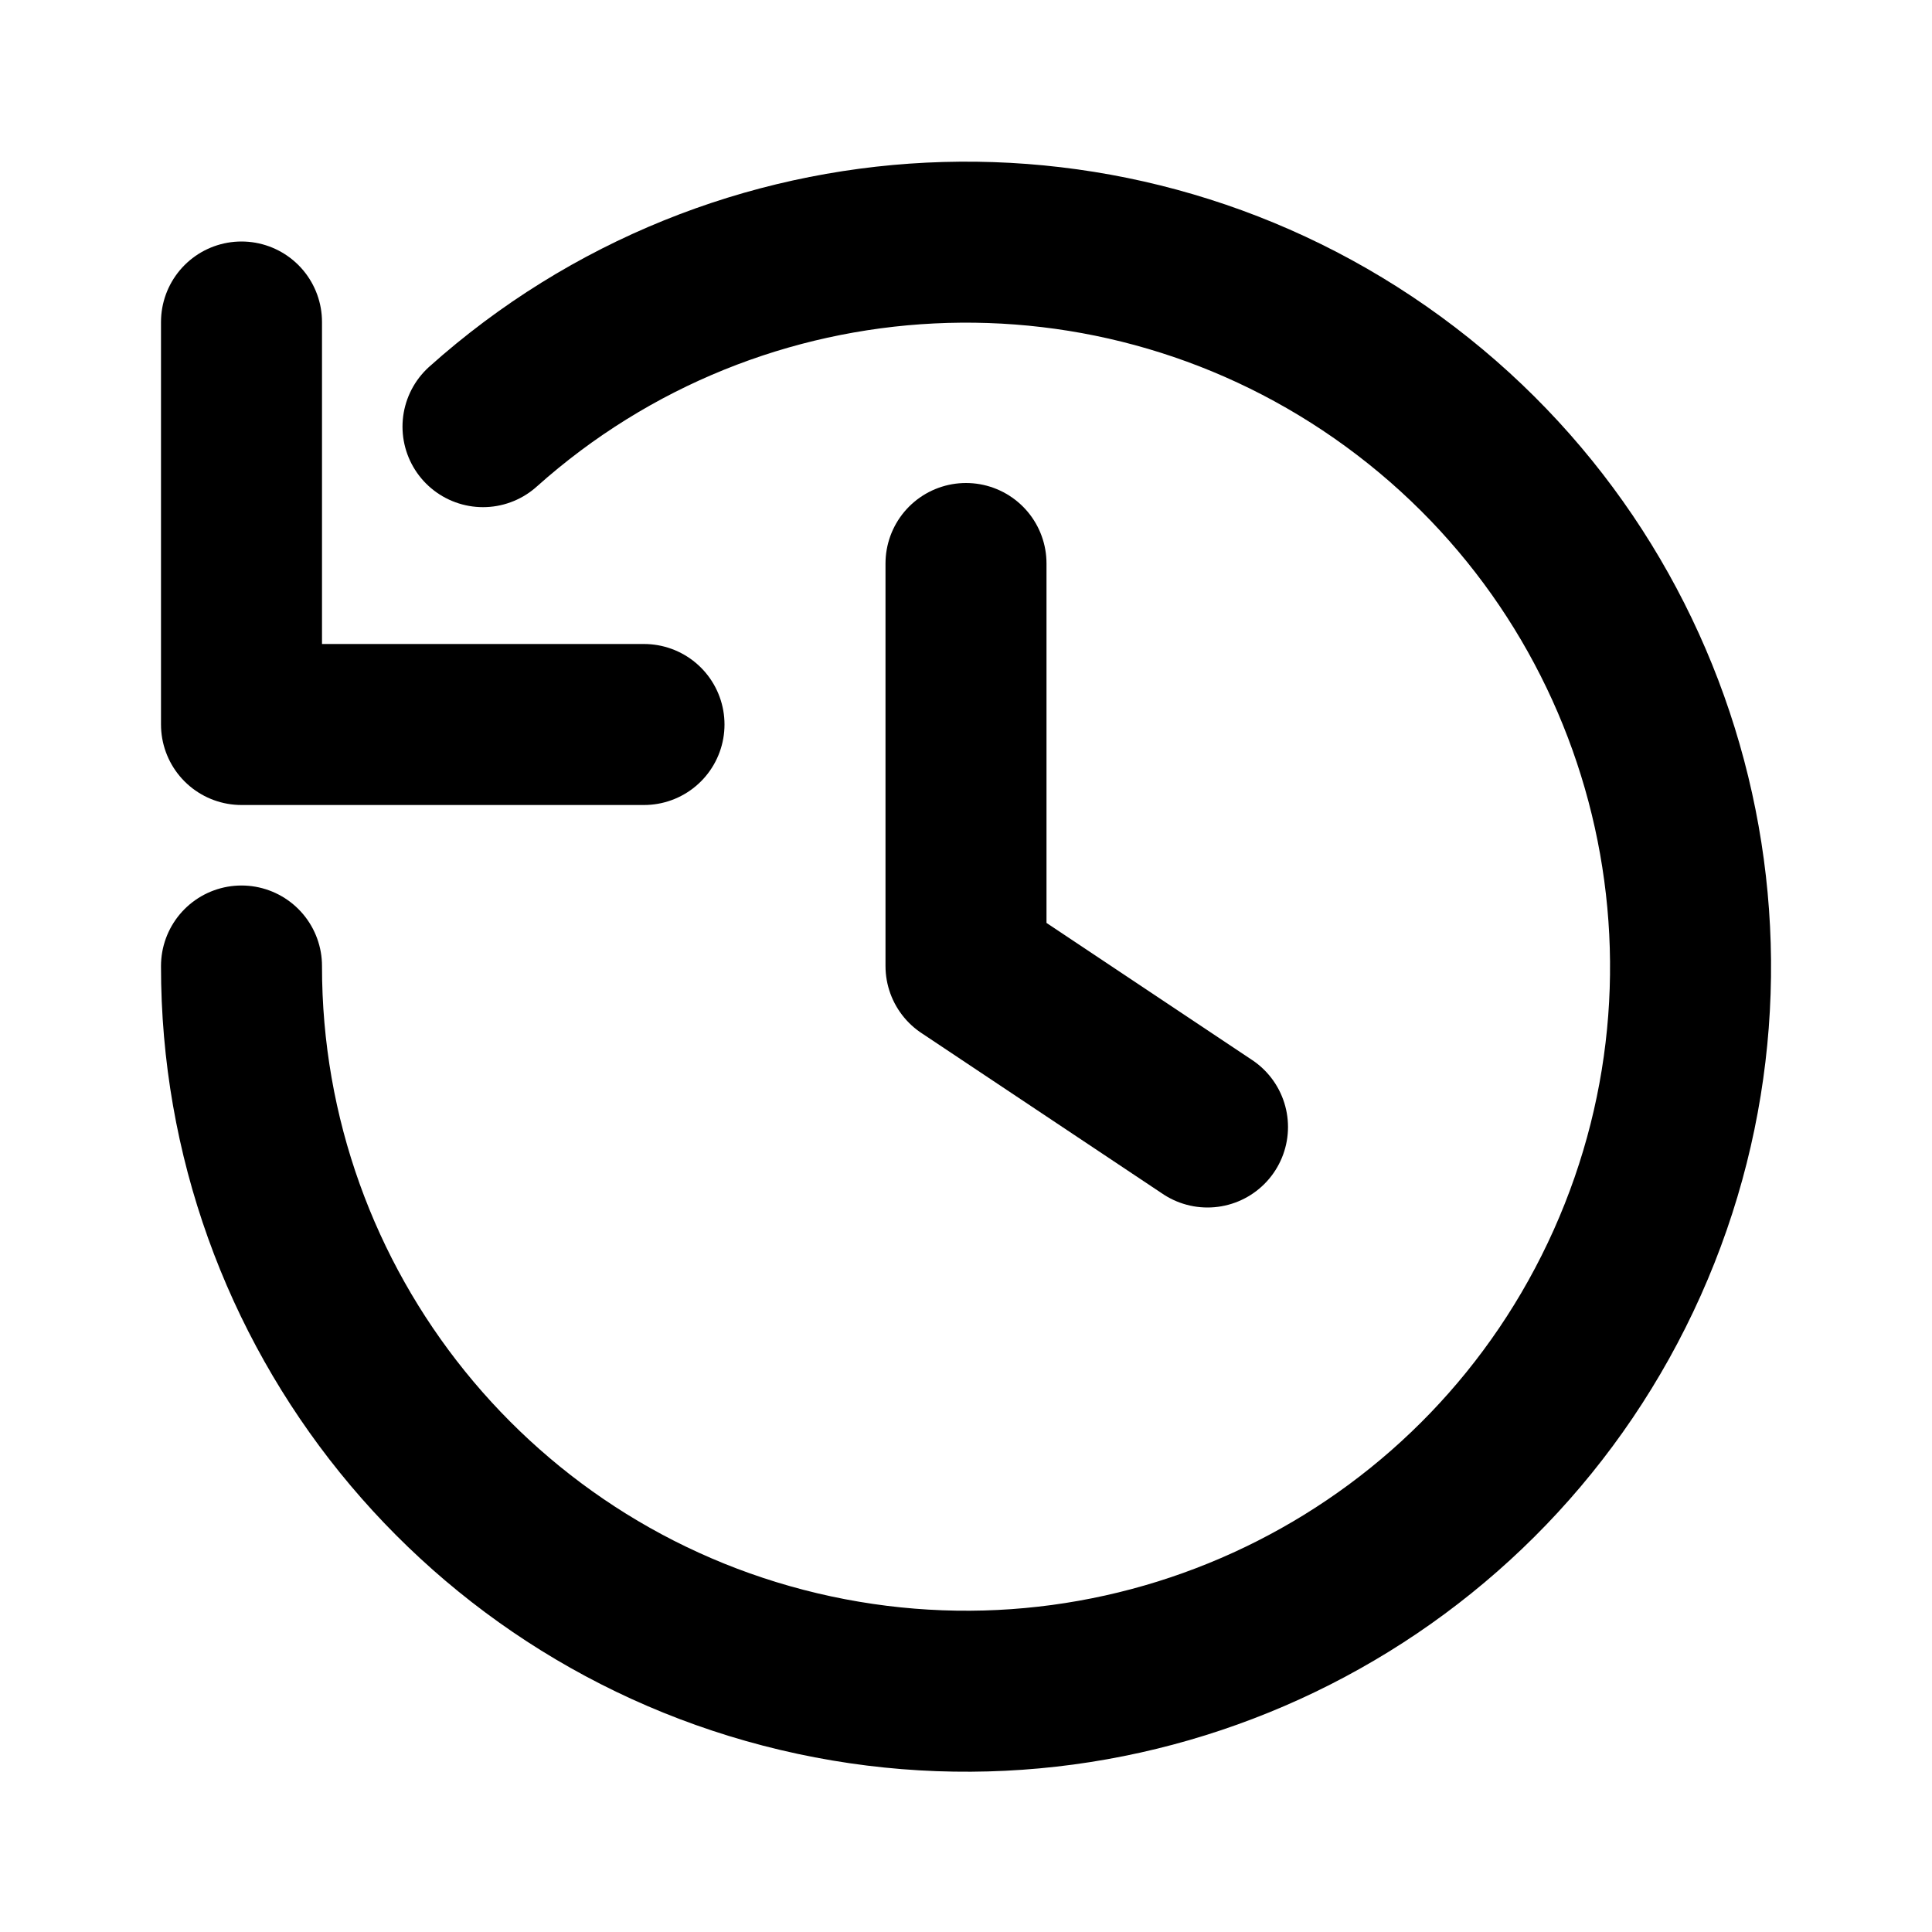
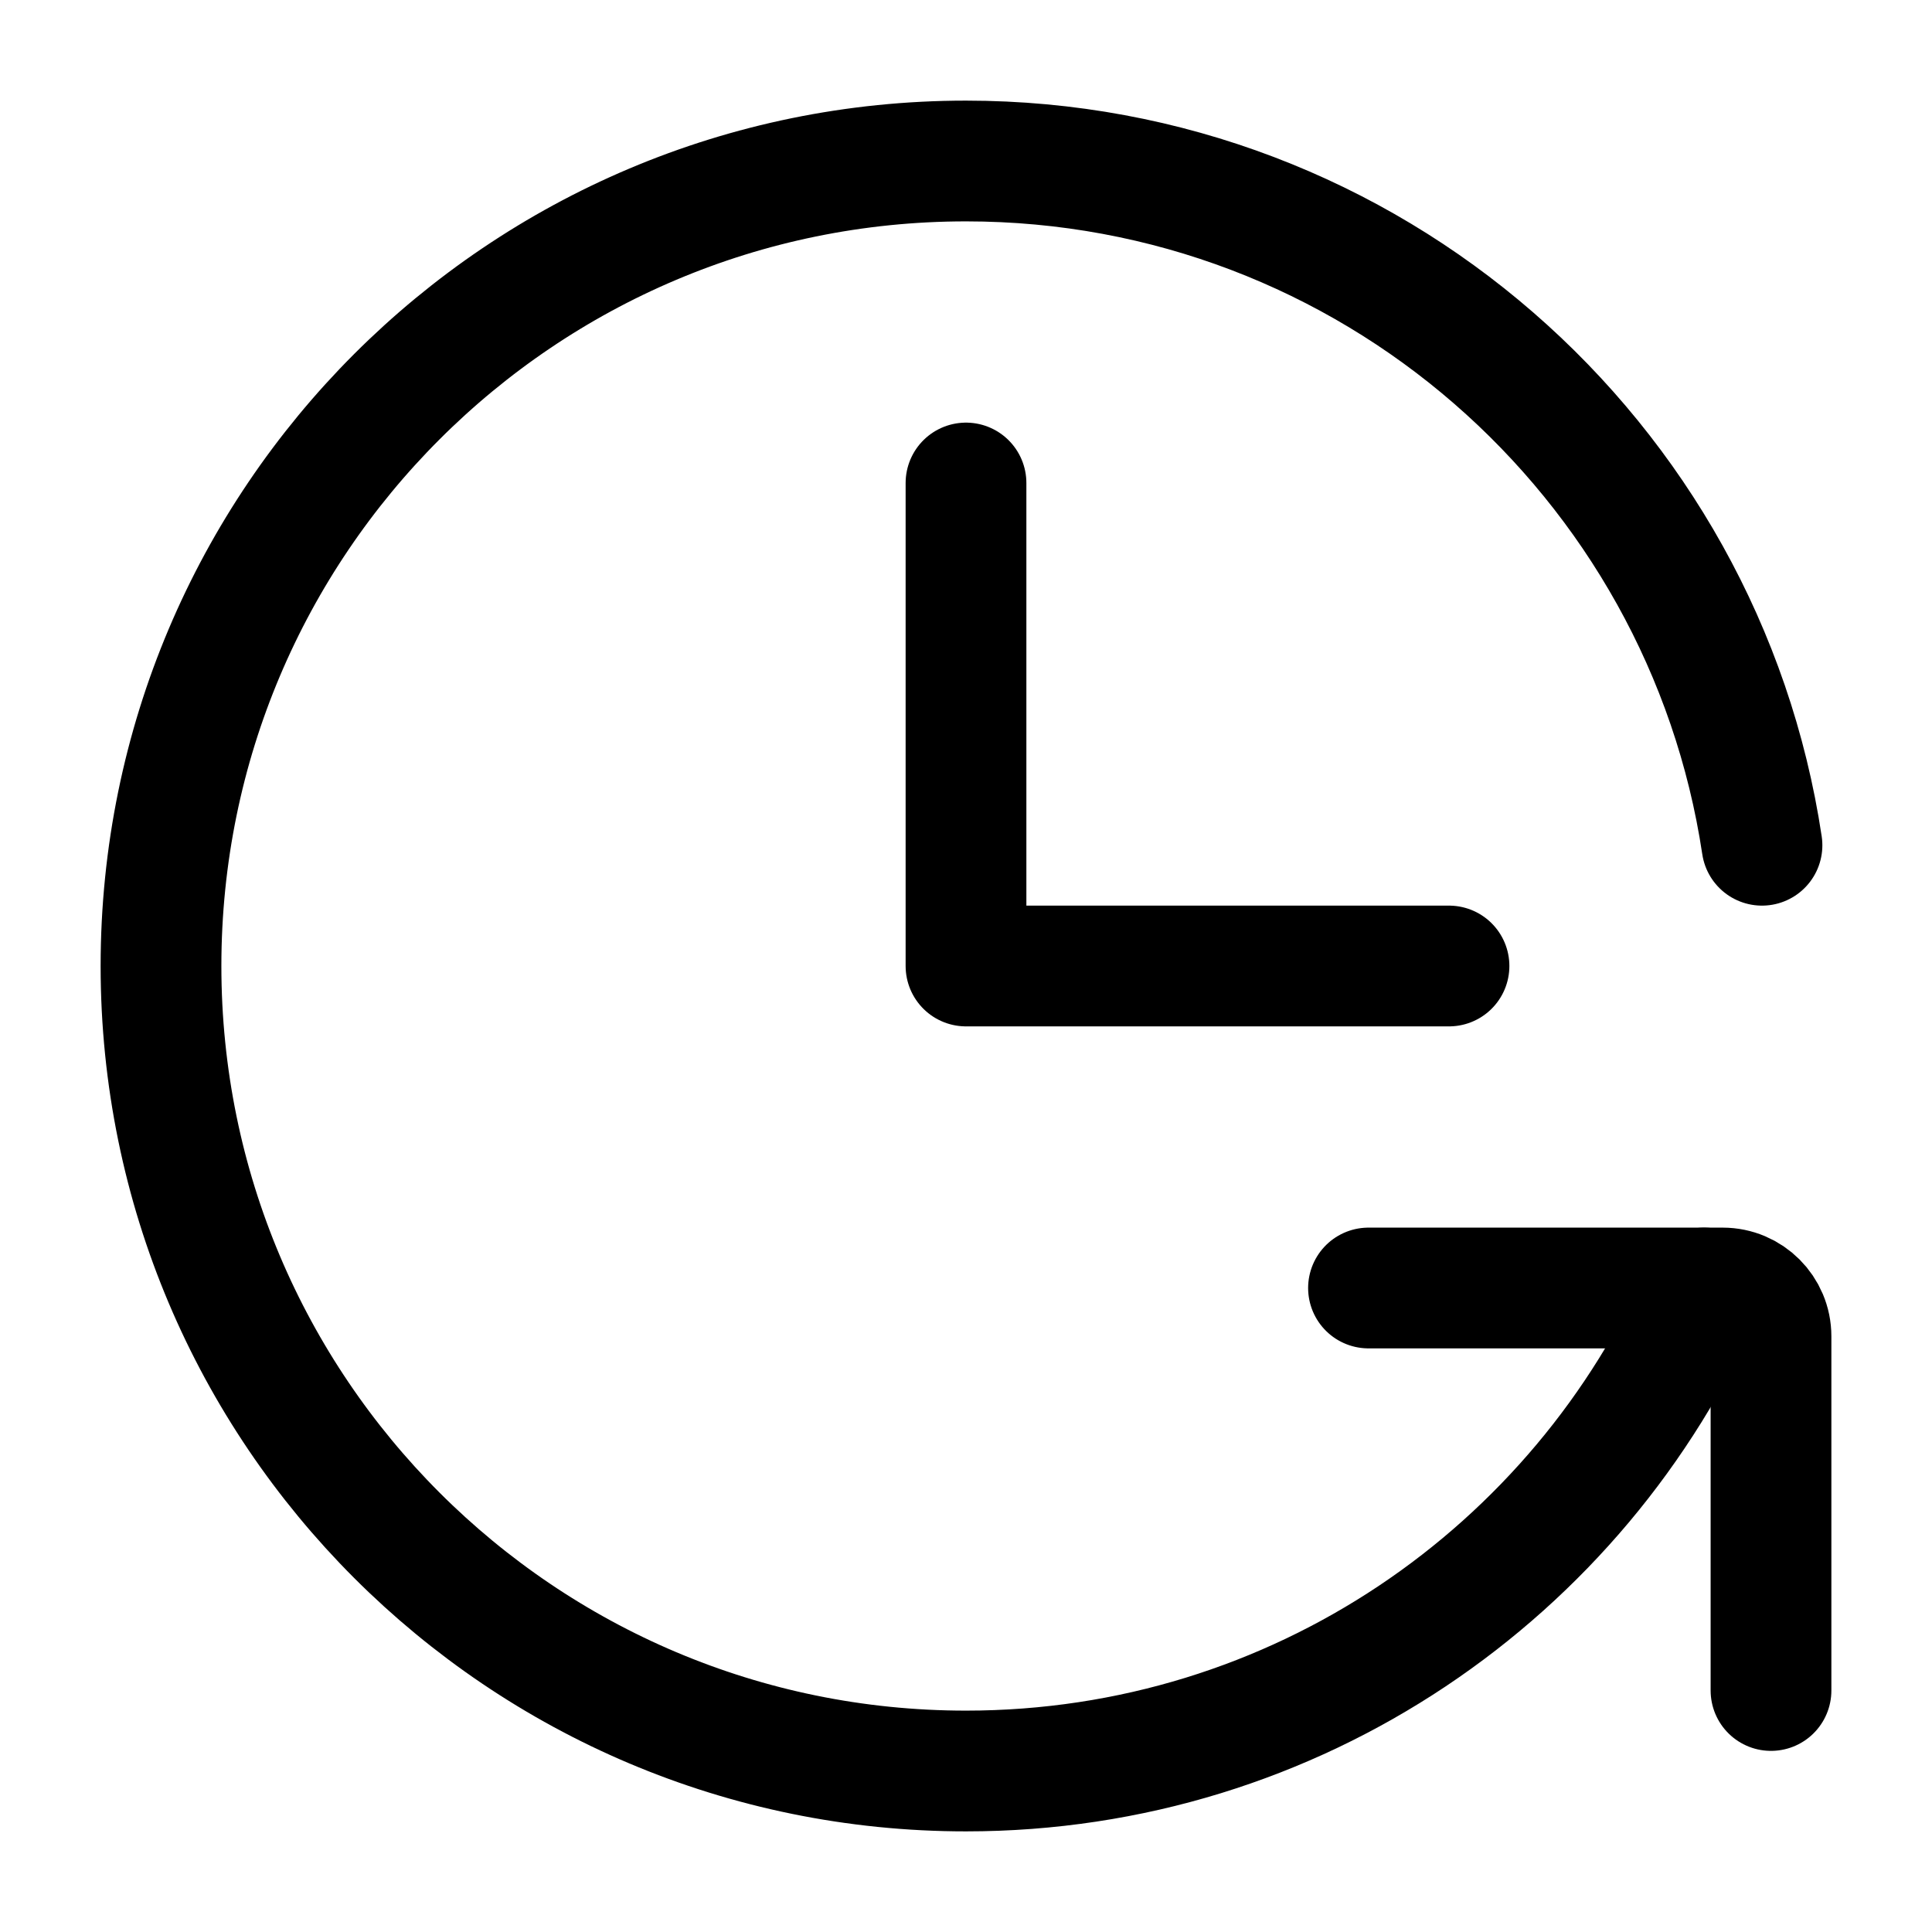
- <svg xmlns="http://www.w3.org/2000/svg" width="24" height="24" viewBox="0 0 24 24" fill="none" stroke="#000000" stroke-width="2" stroke-linecap="round" stroke-linejoin="round">
-   <path d="M3 12a9 9 0 1 0 3-6.7" />
-   <path d="M3 4v5h5" />
-   <path d="M12 7v5l3 2" />
+ <svg xmlns="http://www.w3.org/2000/svg" width="24" height="24" viewBox="0 0 24 24" stroke-width="1.5" fill="none">
+   <path d="M12 6L12 12L18 12" stroke="currentColor" stroke-linecap="round" stroke-linejoin="round" />
+   <path d="M21.888 10.5C21.165 5.689 17.013 2 12 2C6.477 2 2 6.477 2 12C2 17.523 6.477 22 12 22C16.101 22 19.625 19.532 21.168 16" stroke="currentColor" stroke-linecap="round" stroke-linejoin="round" />
+   <path d="M17 16H21.4C21.731 16 22 16.269 22 16.6V21" stroke="currentColor" stroke-linecap="round" stroke-linejoin="round" />
</svg>
